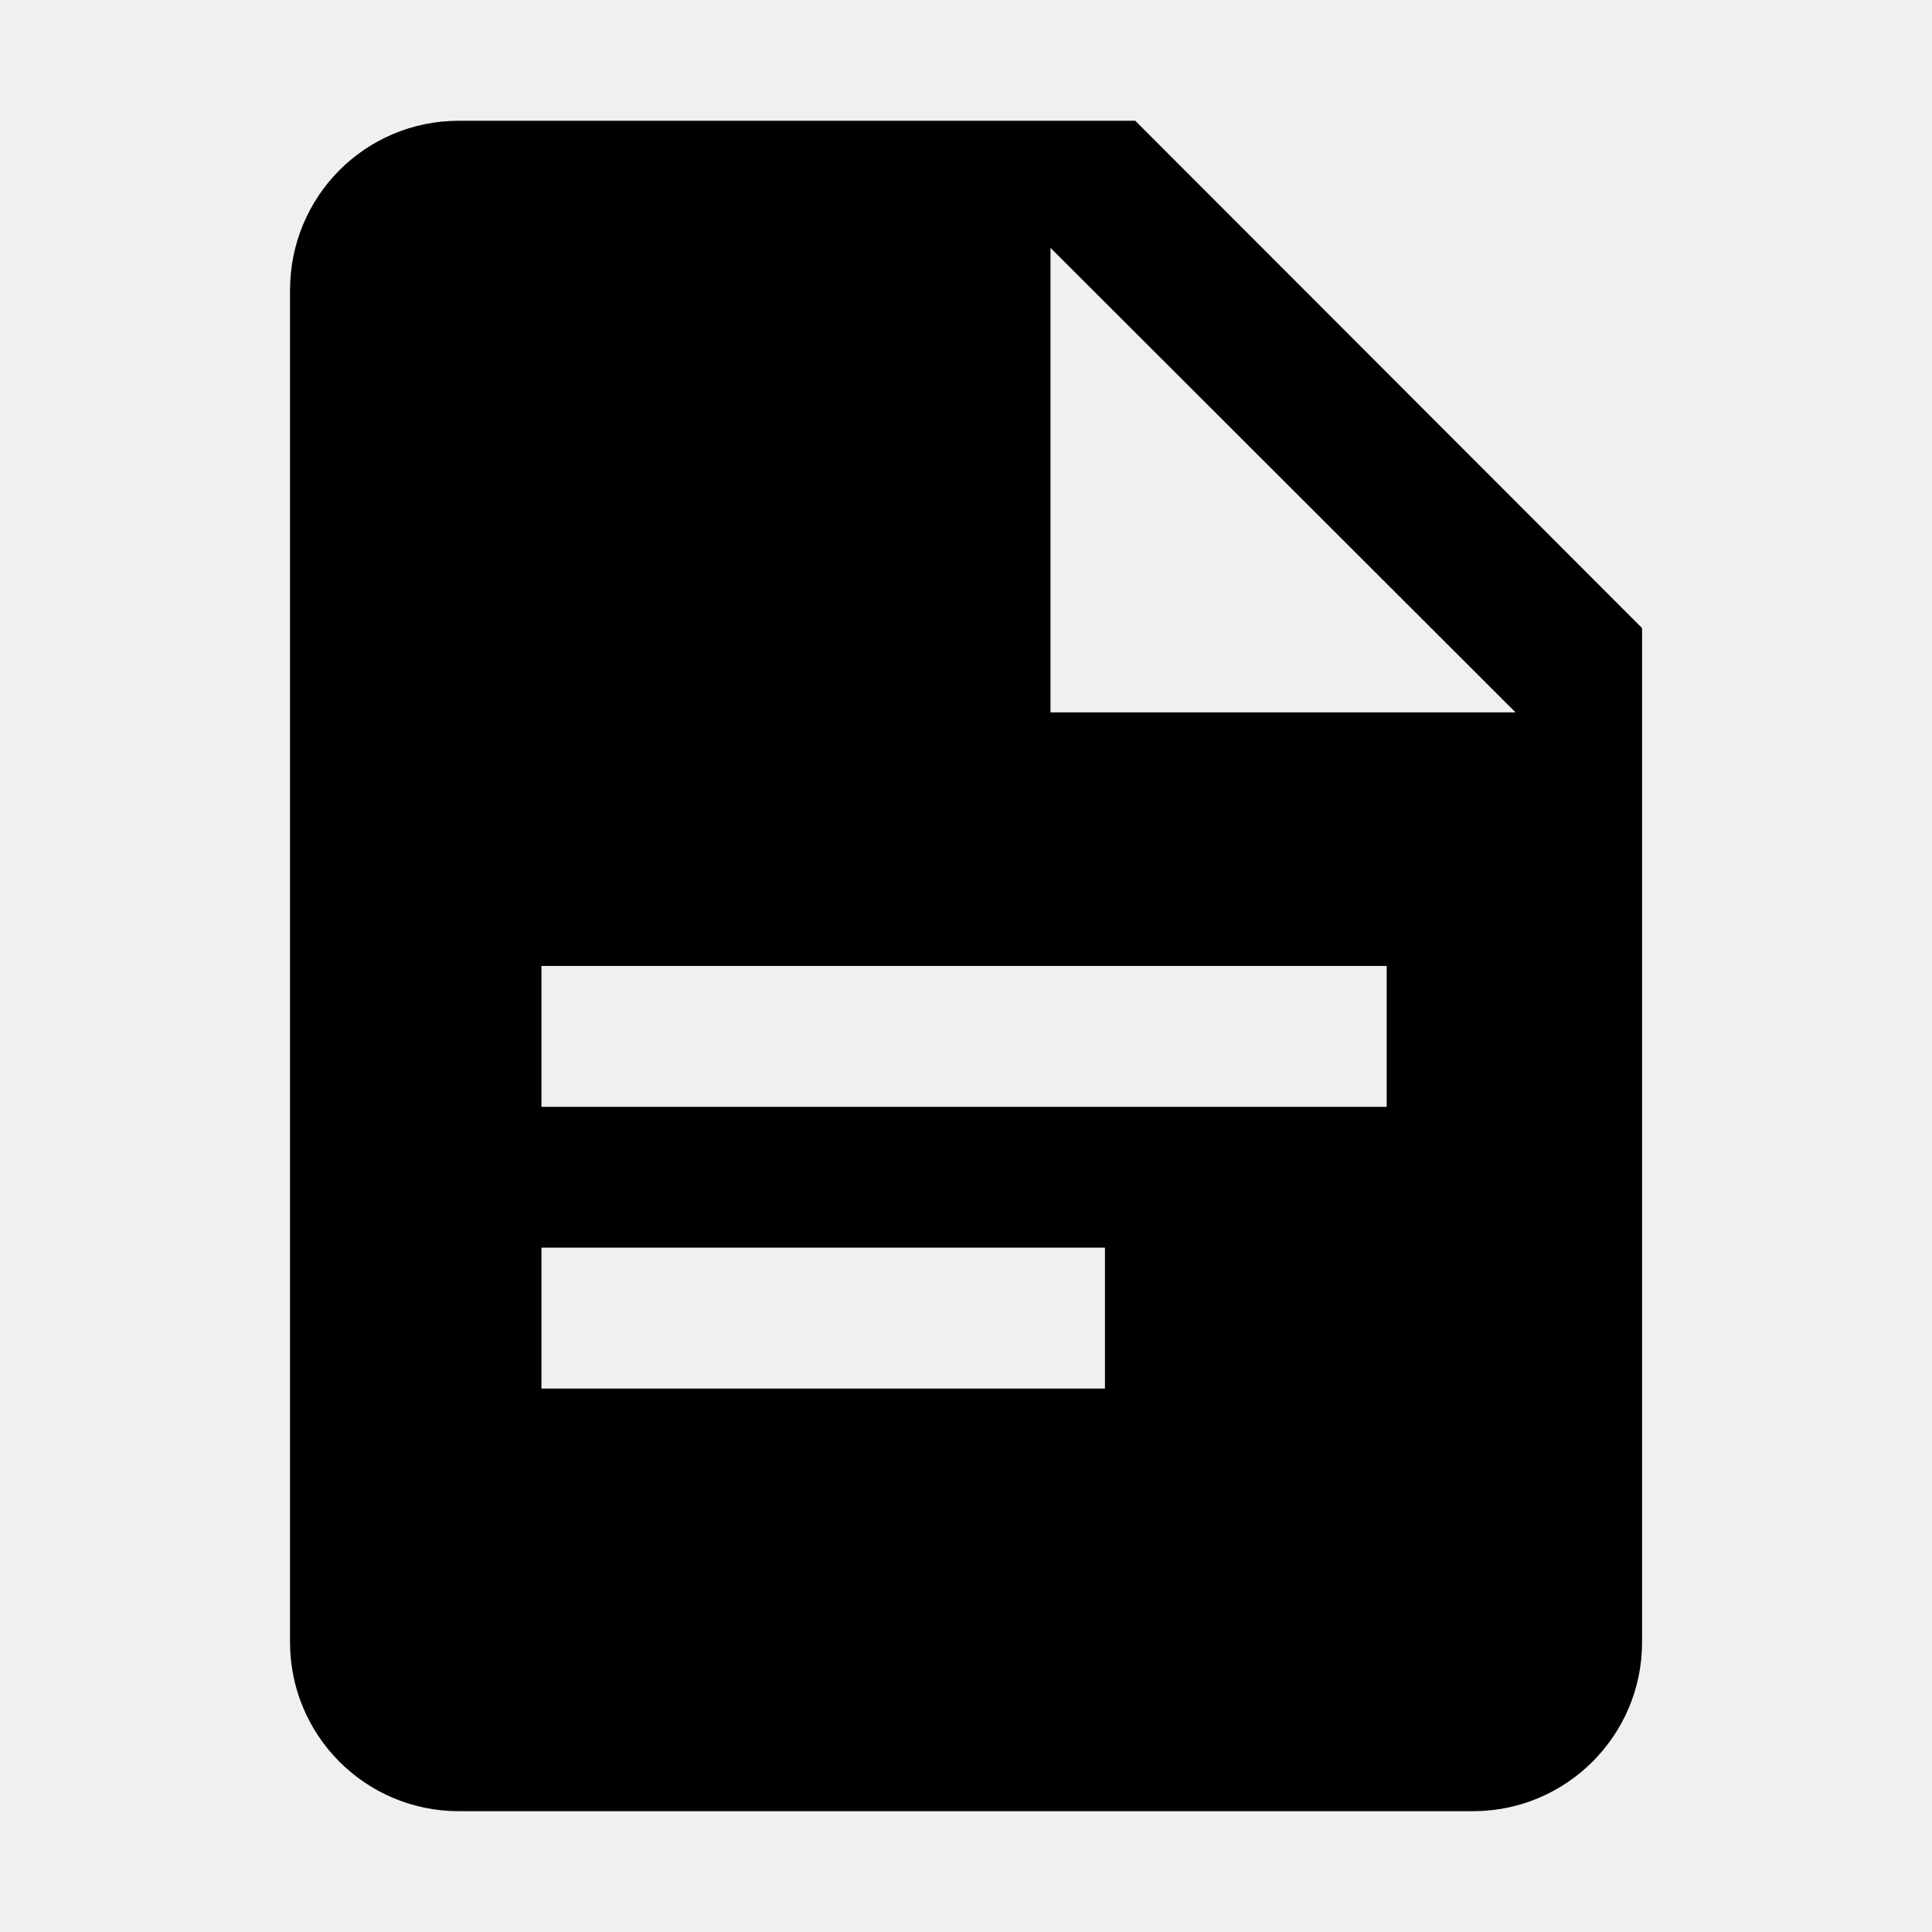
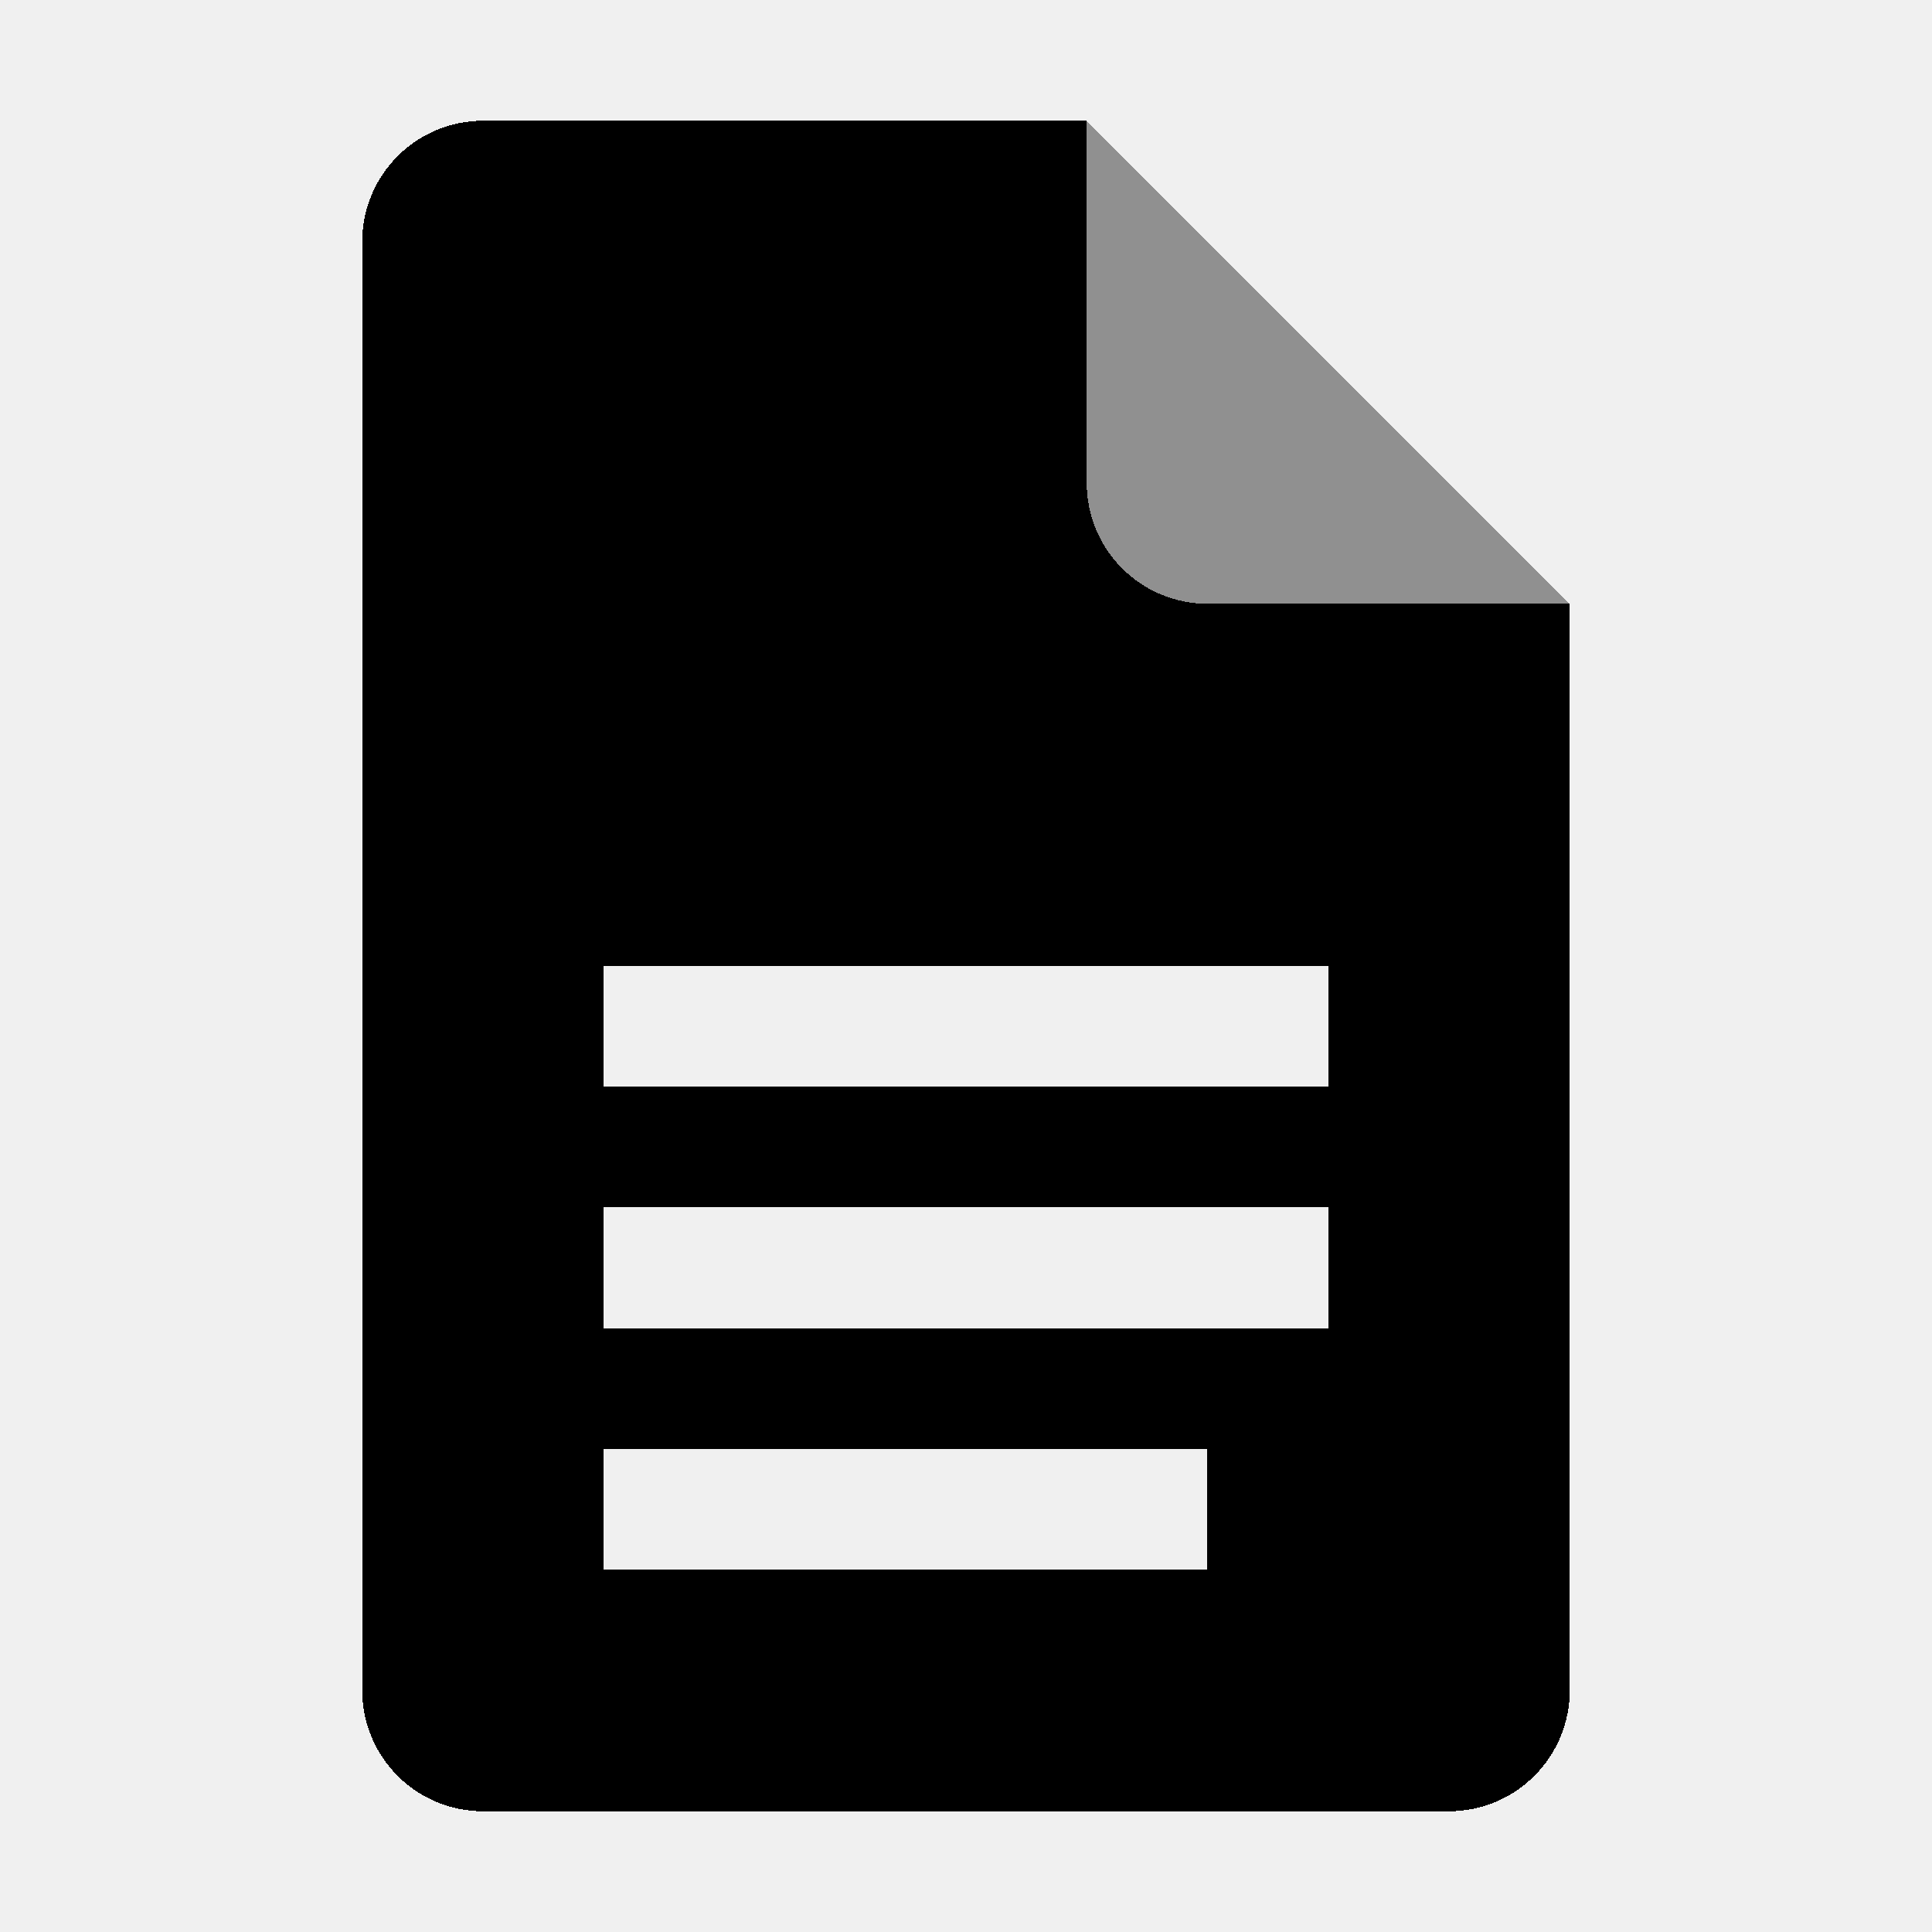
- <svg xmlns="http://www.w3.org/2000/svg" xmlns:xlink="http://www.w3.org/1999/xlink" width="16" height="16" id="svg2" version="1.1">
+ <svg xmlns="http://www.w3.org/2000/svg" xmlns:xlink="http://www.w3.org/1999/xlink" width="16" height="16" id="svg2" version="1.1" shape-rendering="crispEdges">
  <defs id="defs4">
    <linearGradient id="linearGradient5306">
      <stop style="stop-color:#ffffff;stop-opacity:0.099;" offset="0" id="stop5308" />
      <stop style="stop-color:#ffffff;stop-opacity:0;" offset="1" id="stop5310" />
    </linearGradient>
    <linearGradient id="linearGradient5290">
      <stop style="stop-color:#00ffff;stop-opacity:0.098;" offset="0" id="stop5292" />
      <stop id="stop6740" offset="0.5" style="stop-color:#00ff7f;stop-opacity:0.047;" />
      <stop style="stop-color:#00ff00;stop-opacity:0;" offset="1" id="stop5294" />
    </linearGradient>
    <linearGradient id="linearGradient5188">
      <stop style="stop-color:#64b5f6;stop-opacity:0.247;" offset="0" id="stop5198" />
      <stop style="stop-color:#64b5f6;stop-opacity:0;" offset="1" id="stop5192" />
    </linearGradient>
    <linearGradient id="linearGradient3975">
      <stop style="stop-color:#ff5555;stop-opacity:1;" offset="0" id="stop3977" />
    </linearGradient>
    <linearGradient id="linearGradient3969">
      <stop style="stop-color:#87cdde;stop-opacity:1;" offset="0" id="stop3971" />
    </linearGradient>
    <filter id="filter3945" x="0" y="6" width="1.2" style="color-interpolation-filters:sRGB">
      <feDiffuseLighting id="feDiffuseLighting3947" lighting-color="#fdfdfd" surfaceScale="121.495" diffuseConstant="28.448" />
    </filter>
    <filter id="filter3979" style="color-interpolation-filters:sRGB">
      <feFlood flood-opacity="0.2" flood-color="rgb(0,0,0)" result="flood" id="feFlood3981" />
      <feComposite in="flood" in2="SourceGraphic" operator="in" result="composite1" id="feComposite3983" />
      <feGaussianBlur stdDeviation="6" result="blur" id="feGaussianBlur3985" />
      <feOffset dx="0" dy="6" result="offset" id="feOffset3987" />
      <feComposite in="SourceGraphic" in2="offset" operator="over" result="fbSourceGraphic" id="feComposite3989" />
      <feColorMatrix result="fbSourceGraphicAlpha" in="fbSourceGraphic" values="0 0 0 -1 0 0 0 0 -1 0 0 0 0 -1 0 0 0 0 1 0" id="feColorMatrix3991" />
      <feFlood id="feFlood3993" flood-opacity="0.2" flood-color="rgb(0,0,0)" result="flood" in="fbSourceGraphic" />
      <feComposite id="feComposite3995" in2="fbSourceGraphic" in="flood" operator="in" result="composite1" />
      <feGaussianBlur id="feGaussianBlur3997" stdDeviation="6" result="blur" />
      <feOffset id="feOffset3999" dx="0" dy="6" result="offset" />
      <feComposite id="feComposite4001" in2="offset" in="fbSourceGraphic" operator="over" result="composite2" />
    </filter>
    <filter style="color-interpolation-filters:sRGB" id="filter3876">
      <feFlood flood-opacity="0.2" flood-color="rgb(0,0,0)" result="flood" id="feFlood3878" />
      <feComposite in="flood" in2="SourceGraphic" operator="in" result="composite1" id="feComposite3880" />
      <feGaussianBlur stdDeviation="6" result="blur" id="feGaussianBlur3882" />
      <feOffset dx="0" dy="6" result="offset" id="feOffset3884" />
      <feComposite in="SourceGraphic" in2="offset" operator="over" result="fbSourceGraphic" id="feComposite3886" />
      <feColorMatrix result="fbSourceGraphicAlpha" in="fbSourceGraphic" values="0 0 0 -1 0 0 0 0 -1 0 0 0 0 -1 0 0 0 0 1 0" id="feColorMatrix3888" />
      <feFlood id="feFlood3890" flood-opacity="0.397" flood-color="rgb(0,0,0)" result="flood" in="fbSourceGraphic" />
      <feComposite id="feComposite3892" in2="fbSourceGraphic" in="flood" operator="in" result="composite1" />
      <feGaussianBlur id="feGaussianBlur3894" stdDeviation="19.2" result="blur" />
      <feOffset id="feOffset3896" dx="0" dy="6" result="offset" />
      <feComposite id="feComposite3898" in2="offset" in="fbSourceGraphic" operator="over" result="fbSourceGraphic" />
      <feColorMatrix result="fbSourceGraphicAlpha" in="fbSourceGraphic" values="0 0 0 -1 0 0 0 0 -1 0 0 0 0 -1 0 0 0 0 1 0" id="feColorMatrix3900" />
      <feFlood id="feFlood3902" flood-opacity="0.8" flood-color="rgb(0,0,0)" result="flood" in="fbSourceGraphic" />
      <feComposite id="feComposite3904" in2="fbSourceGraphic" in="flood" operator="in" result="composite1" />
      <feGaussianBlur id="feGaussianBlur3906" stdDeviation="19.2" result="blur" />
      <feOffset id="feOffset3908" dx="0" dy="6" result="offset" />
      <feComposite id="feComposite3910" in2="offset" in="fbSourceGraphic" operator="over" result="fbSourceGraphic" />
      <feColorMatrix result="fbSourceGraphicAlpha" in="fbSourceGraphic" values="0 0 0 -1 0 0 0 0 -1 0 0 0 0 -1 0 0 0 0 1 0" id="feColorMatrix3912" />
      <feFlood id="feFlood3914" flood-opacity="0.8" flood-color="rgb(0,0,0)" result="flood" in="fbSourceGraphic" />
      <feComposite id="feComposite3916" in2="fbSourceGraphic" in="flood" operator="in" result="composite1" />
      <feGaussianBlur id="feGaussianBlur3918" stdDeviation="26.1" result="blur" />
      <feOffset id="feOffset3920" dx="0" dy="6" result="offset" />
      <feComposite id="feComposite3922" in2="offset" in="fbSourceGraphic" operator="over" result="fbSourceGraphic" />
      <feColorMatrix result="fbSourceGraphicAlpha" in="fbSourceGraphic" values="0 0 0 -1 0 0 0 0 -1 0 0 0 0 -1 0 0 0 0 1 0" id="feColorMatrix3924" />
      <feFlood id="feFlood3926" flood-opacity="0.8" flood-color="rgb(0,0,0)" result="flood" in="fbSourceGraphic" />
      <feComposite id="feComposite3928" in2="fbSourceGraphic" in="flood" operator="in" result="composite1" />
      <feGaussianBlur id="feGaussianBlur3930" stdDeviation="35.7" result="blur" />
      <feOffset id="feOffset3932" dx="0" dy="6" result="offset" />
      <feComposite id="feComposite3934" in2="offset" in="fbSourceGraphic" operator="over" result="fbSourceGraphic" />
      <feColorMatrix result="fbSourceGraphicAlpha" in="fbSourceGraphic" values="0 0 0 -1 0 0 0 0 -1 0 0 0 0 -1 0 0 0 0 1 0" id="feColorMatrix3936" />
      <feFlood id="feFlood3938" flood-opacity="0.8" flood-color="rgb(0,0,0)" result="flood" in="fbSourceGraphic" />
      <feComposite id="feComposite3940" in2="fbSourceGraphic" in="flood" operator="in" result="composite1" />
      <feGaussianBlur id="feGaussianBlur3942" stdDeviation="6" result="blur" />
      <feOffset id="feOffset3944" dx="0" dy="6" result="offset" />
      <feComposite id="feComposite3946" in2="offset" in="fbSourceGraphic" operator="over" result="fbSourceGraphic" />
      <feColorMatrix result="fbSourceGraphicAlpha" in="fbSourceGraphic" values="0 0 0 -1 0 0 0 0 -1 0 0 0 0 -1 0 0 0 0 1 0" id="feColorMatrix3948" />
      <feFlood id="feFlood3950" flood-opacity="0.8" flood-color="rgb(0,0,0)" result="flood" in="fbSourceGraphic" />
      <feComposite id="feComposite3952" in2="fbSourceGraphic" in="flood" operator="in" result="composite1" />
      <feGaussianBlur id="feGaussianBlur3954" stdDeviation="21.7" result="blur" />
      <feOffset id="feOffset3956" dx="0" dy="6" result="offset" />
      <feComposite id="feComposite3958" in2="offset" in="fbSourceGraphic" operator="over" result="fbSourceGraphic" />
      <feColorMatrix result="fbSourceGraphicAlpha" in="fbSourceGraphic" values="0 0 0 -1 0 0 0 0 -1 0 0 0 0 -1 0 0 0 0 1 0" id="feColorMatrix3960" />
      <feFlood id="feFlood3962" flood-opacity="0.8" flood-color="rgb(0,0,0)" result="flood" in="fbSourceGraphic" />
      <feComposite id="feComposite3964" in2="fbSourceGraphic" in="flood" operator="in" result="composite1" />
      <feGaussianBlur id="feGaussianBlur3966" stdDeviation="21.7" result="blur" />
      <feOffset id="feOffset3968" dx="0" dy="1.9" result="offset" />
      <feComposite id="feComposite3970" in2="offset" in="fbSourceGraphic" operator="over" result="fbSourceGraphic" />
      <feColorMatrix result="fbSourceGraphicAlpha" in="fbSourceGraphic" values="0 0 0 -1 0 0 0 0 -1 0 0 0 0 -1 0 0 0 0 1 0" id="feColorMatrix3972" />
      <feFlood id="feFlood3974" flood-opacity="0.8" flood-color="rgb(0,0,0)" result="flood" in="fbSourceGraphic" />
      <feComposite id="feComposite3976" in2="fbSourceGraphic" in="flood" operator="in" result="composite1" />
      <feGaussianBlur id="feGaussianBlur3978" stdDeviation="21.7" result="blur" />
      <feOffset id="feOffset3980" dx="3.6" dy="1.9" result="offset" />
      <feComposite id="feComposite3982" in2="offset" in="fbSourceGraphic" operator="over" result="fbSourceGraphic" />
      <feColorMatrix result="fbSourceGraphicAlpha" in="fbSourceGraphic" values="0 0 0 -1 0 0 0 0 -1 0 0 0 0 -1 0 0 0 0 1 0" id="feColorMatrix3984" />
      <feFlood id="feFlood3986" flood-opacity="0.8" flood-color="rgb(0,0,0)" result="flood" in="fbSourceGraphic" />
      <feComposite id="feComposite3988" in2="fbSourceGraphic" in="flood" operator="in" result="composite1" />
      <feGaussianBlur id="feGaussianBlur3990" stdDeviation="21.7" result="blur" />
      <feOffset id="feOffset3992" dx="9.6" dy="1.9" result="offset" />
      <feComposite id="feComposite3994" in2="offset" in="fbSourceGraphic" operator="over" result="fbSourceGraphic" />
      <feColorMatrix result="fbSourceGraphicAlpha" in="fbSourceGraphic" values="0 0 0 -1 0 0 0 0 -1 0 0 0 0 -1 0 0 0 0 1 0" id="feColorMatrix3996" />
      <feFlood id="feFlood3998" flood-opacity="0.8" flood-color="rgb(0,0,0)" result="flood" in="fbSourceGraphic" />
      <feComposite id="feComposite4000" in2="fbSourceGraphic" in="flood" operator="in" result="composite1" />
      <feGaussianBlur id="feGaussianBlur4002" stdDeviation="21.7" result="blur" />
      <feOffset id="feOffset4004" dx="1.2" dy="1.9" result="offset" />
      <feComposite id="feComposite4006" in2="offset" in="fbSourceGraphic" operator="over" result="fbSourceGraphic" />
      <feColorMatrix result="fbSourceGraphicAlpha" in="fbSourceGraphic" values="0 0 0 -1 0 0 0 0 -1 0 0 0 0 -1 0 0 0 0 1 0" id="feColorMatrix4008" />
      <feFlood id="feFlood4010" flood-opacity="0.8" flood-color="rgb(0,0,0)" result="flood" in="fbSourceGraphic" />
      <feComposite id="feComposite4012" in2="fbSourceGraphic" in="flood" operator="in" result="composite1" />
      <feGaussianBlur id="feGaussianBlur4014" stdDeviation="21.7" result="blur" />
      <feOffset id="feOffset4016" dx="-1.4" dy="1.9" result="offset" />
      <feComposite id="feComposite4018" in2="offset" in="fbSourceGraphic" operator="over" result="fbSourceGraphic" />
      <feColorMatrix result="fbSourceGraphicAlpha" in="fbSourceGraphic" values="0 0 0 -1 0 0 0 0 -1 0 0 0 0 -1 0 0 0 0 1 0" id="feColorMatrix4020" />
      <feFlood id="feFlood4022" flood-opacity="0.8" flood-color="rgb(0,0,0)" result="flood" in="fbSourceGraphic" />
      <feComposite id="feComposite4024" in2="fbSourceGraphic" in="flood" operator="in" result="composite1" />
      <feGaussianBlur id="feGaussianBlur4026" stdDeviation="21.7" result="blur" />
      <feOffset id="feOffset4028" dx="0.3" dy="1.9" result="offset" />
      <feComposite id="feComposite4030" in2="offset" in="fbSourceGraphic" operator="over" result="fbSourceGraphic" />
      <feColorMatrix result="fbSourceGraphicAlpha" in="fbSourceGraphic" values="0 0 0 -1 0 0 0 0 -1 0 0 0 0 -1 0 0 0 0 1 0" id="feColorMatrix4032" />
      <feFlood id="feFlood4034" flood-opacity="0.8" flood-color="rgb(0,0,0)" result="flood" in="fbSourceGraphic" />
      <feComposite id="feComposite4036" in2="fbSourceGraphic" in="flood" operator="in" result="composite1" />
      <feGaussianBlur id="feGaussianBlur4038" stdDeviation="21.7" result="blur" />
      <feOffset id="feOffset4040" dx="-8.04912e-16" dy="1.9" result="offset" />
      <feComposite id="feComposite4042" in2="offset" in="fbSourceGraphic" operator="over" result="fbSourceGraphic" />
      <feColorMatrix result="fbSourceGraphicAlpha" in="fbSourceGraphic" values="0 0 0 -1 0 0 0 0 -1 0 0 0 0 -1 0 0 0 0 1 0" id="feColorMatrix4044" />
      <feFlood id="feFlood4046" flood-opacity="0.8" flood-color="rgb(0,0,0)" result="flood" in="fbSourceGraphic" />
      <feComposite id="feComposite4048" in2="fbSourceGraphic" in="flood" operator="in" result="composite1" />
      <feGaussianBlur id="feGaussianBlur4050" stdDeviation="21.7" result="blur" />
      <feOffset id="feOffset4052" dx="-8.04912e-16" dy="3.6" result="offset" />
      <feComposite id="feComposite4054" in2="offset" in="fbSourceGraphic" operator="over" result="fbSourceGraphic" />
      <feColorMatrix result="fbSourceGraphicAlpha" in="fbSourceGraphic" values="0 0 0 -1 0 0 0 0 -1 0 0 0 0 -1 0 0 0 0 1 0" id="feColorMatrix4056" />
      <feFlood id="feFlood4058" flood-opacity="0.8" flood-color="rgb(0,0,0)" result="flood" in="fbSourceGraphic" />
      <feComposite id="feComposite4060" in2="fbSourceGraphic" in="flood" operator="in" result="composite1" />
      <feGaussianBlur id="feGaussianBlur4062" stdDeviation="6" result="blur" />
      <feOffset id="feOffset4064" dx="-8.04912e-16" dy="3.6" result="offset" />
      <feComposite id="feComposite4066" in2="offset" in="fbSourceGraphic" operator="over" result="fbSourceGraphic" />
      <feColorMatrix result="fbSourceGraphicAlpha" in="fbSourceGraphic" values="0 0 0 -1 0 0 0 0 -1 0 0 0 0 -1 0 0 0 0 1 0" id="feColorMatrix4080" />
      <feFlood id="feFlood4082" flood-opacity="0.8" flood-color="rgb(0,0,0)" result="flood" in="fbSourceGraphic" />
      <feComposite id="feComposite4084" in2="fbSourceGraphic" in="flood" operator="in" result="composite1" />
      <feGaussianBlur id="feGaussianBlur4086" stdDeviation="6" result="blur" />
      <feOffset id="feOffset4088" dx="-8.04912e-16" dy="3.6" result="offset" />
      <feComposite id="feComposite4090" in2="offset" in="fbSourceGraphic" operator="over" result="fbSourceGraphic" />
      <feColorMatrix result="fbSourceGraphicAlpha" in="fbSourceGraphic" values="0 0 0 -1 0 0 0 0 -1 0 0 0 0 -1 0 0 0 0 1 0" id="feColorMatrix4092" />
      <feFlood id="feFlood4094" flood-opacity="0.8" flood-color="rgb(0,0,0)" result="flood" in="fbSourceGraphic" />
      <feComposite id="feComposite4096" in2="fbSourceGraphic" in="flood" operator="in" result="composite1" />
      <feGaussianBlur id="feGaussianBlur4098" stdDeviation="6" result="blur" />
      <feOffset id="feOffset4100" dx="-8.04912e-16" dy="7.7" result="offset" />
      <feComposite id="feComposite4102" in2="offset" in="fbSourceGraphic" operator="over" result="fbSourceGraphic" />
      <feColorMatrix result="fbSourceGraphicAlpha" in="fbSourceGraphic" values="0 0 0 -1 0 0 0 0 -1 0 0 0 0 -1 0 0 0 0 1 0" id="feColorMatrix4104" />
      <feFlood id="feFlood4106" flood-opacity="0.8" flood-color="rgb(0,0,0)" result="flood" in="fbSourceGraphic" />
      <feComposite id="feComposite4108" in2="fbSourceGraphic" in="flood" operator="in" result="composite1" />
      <feGaussianBlur id="feGaussianBlur4110" stdDeviation="6" result="blur" />
      <feOffset id="feOffset4112" dx="-8.04912e-16" dy="11.6" result="offset" />
      <feComposite id="feComposite4114" in2="offset" in="fbSourceGraphic" operator="over" result="fbSourceGraphic" />
      <feColorMatrix result="fbSourceGraphicAlpha" in="fbSourceGraphic" values="0 0 0 -1 0 0 0 0 -1 0 0 0 0 -1 0 0 0 0 1 0" id="feColorMatrix4116" />
      <feFlood id="feFlood4118" flood-opacity="0.5" flood-color="rgb(0,0,0)" result="flood" in="fbSourceGraphic" />
      <feComposite id="feComposite4120" in2="fbSourceGraphic" in="flood" operator="in" result="composite1" />
      <feGaussianBlur id="feGaussianBlur4122" stdDeviation="6" result="blur" />
      <feOffset id="feOffset4124" dx="-8.04912e-16" dy="11.6" result="offset" />
      <feComposite id="feComposite4126" in2="offset" in="fbSourceGraphic" operator="over" result="fbSourceGraphic" />
      <feColorMatrix result="fbSourceGraphicAlpha" in="fbSourceGraphic" values="0 0 0 -1 0 0 0 0 -1 0 0 0 0 -1 0 0 0 0 1 0" id="feColorMatrix4128" />
      <feFlood id="feFlood4130" flood-opacity="0.3" flood-color="rgb(0,0,0)" result="flood" in="fbSourceGraphic" />
      <feComposite id="feComposite4132" in2="fbSourceGraphic" in="flood" operator="in" result="composite1" />
      <feGaussianBlur id="feGaussianBlur4134" stdDeviation="6" result="blur" />
      <feOffset id="feOffset4136" dx="-8.04912e-16" dy="11.6" result="offset" />
      <feComposite id="feComposite4138" in2="offset" in="fbSourceGraphic" operator="over" result="fbSourceGraphic" />
      <feColorMatrix result="fbSourceGraphicAlpha" in="fbSourceGraphic" values="0 0 0 -1 0 0 0 0 -1 0 0 0 0 -1 0 0 0 0 1 0" id="feColorMatrix4140" />
      <feFlood id="feFlood4142" flood-opacity="0.2" flood-color="rgb(0,0,0)" result="flood" in="fbSourceGraphic" />
      <feComposite id="feComposite4144" in2="fbSourceGraphic" in="flood" operator="in" result="composite1" />
      <feGaussianBlur id="feGaussianBlur4146" stdDeviation="6" result="blur" />
      <feOffset id="feOffset4148" dx="-8.04912e-16" dy="11.6" result="offset" />
      <feComposite id="feComposite4150" in2="offset" in="fbSourceGraphic" operator="over" result="fbSourceGraphic" />
      <feColorMatrix result="fbSourceGraphicAlpha" in="fbSourceGraphic" values="0 0 0 -1 0 0 0 0 -1 0 0 0 0 -1 0 0 0 0 1 0" id="feColorMatrix4152" />
      <feFlood id="feFlood4154" flood-opacity="0.2" flood-color="rgb(0,0,0)" result="flood" in="fbSourceGraphic" />
      <feComposite id="feComposite4156" in2="fbSourceGraphic" in="flood" operator="in" result="composite1" />
      <feGaussianBlur id="feGaussianBlur4158" stdDeviation="6" result="blur" />
      <feOffset id="feOffset4160" dx="-8.04912e-16" dy="11.6" result="offset" />
      <feComposite id="feComposite4162" in2="offset" in="fbSourceGraphic" operator="over" result="fbSourceGraphic" />
      <feColorMatrix result="fbSourceGraphicAlpha" in="fbSourceGraphic" values="0 0 0 -1 0 0 0 0 -1 0 0 0 0 -1 0 0 0 0 1 0" id="feColorMatrix4164" />
      <feFlood id="feFlood4166" flood-opacity="0.2" flood-color="rgb(0,0,0)" result="flood" in="fbSourceGraphic" />
      <feComposite id="feComposite4168" in2="fbSourceGraphic" in="flood" operator="in" result="composite1" />
      <feGaussianBlur id="feGaussianBlur4170" stdDeviation="6" result="blur" />
      <feOffset id="feOffset4172" dx="-8.04912e-16" dy="6" result="offset" />
      <feComposite id="feComposite4174" in2="offset" in="fbSourceGraphic" operator="over" result="composite2" />
    </filter>
    <filter id="filter4522" style="color-interpolation-filters:sRGB">
      <feGaussianBlur stdDeviation="3" id="feGaussianBlur4524" />
      <feColorMatrix result="fbSourceGraphic" values="1 0 0 0 0 0 1 0 0 0 0 0 1 0 0 0 0 0 6 -2.5 " id="feColorMatrix4526" />
    </filter>
    <filter id="filter4576" style="color-interpolation-filters:sRGB">
      <feGaussianBlur stdDeviation="3" id="feGaussianBlur4578" />
      <feColorMatrix result="fbSourceGraphic" values="1 0 0 0 0 0 1 0 0 0 0 0 1 0 0 0 0 0 6 -2.5 " id="feColorMatrix4580" />
    </filter>
    <filter id="filter4576-0" style="color-interpolation-filters:sRGB">
      <feGaussianBlur stdDeviation="3" id="feGaussianBlur4578-8" />
      <feColorMatrix result="fbSourceGraphic" values="1 0 0 0 0 0 1 0 0 0 0 0 1 0 0 0 0 0 6 -2.5 " id="feColorMatrix4580-0" />
    </filter>
    <filter id="filter4576-0-0" style="color-interpolation-filters:sRGB">
      <feGaussianBlur stdDeviation="3" id="feGaussianBlur4578-8-5" />
      <feColorMatrix result="fbSourceGraphic" values="1 0 0 0 0 0 1 0 0 0 0 0 1 0 0 0 0 0 6 -2.5 " id="feColorMatrix4580-0-2" />
    </filter>
    <filter id="filter4576-0-0-4" style="color-interpolation-filters:sRGB">
      <feGaussianBlur stdDeviation="3" id="feGaussianBlur4578-8-5-2" />
      <feColorMatrix result="fbSourceGraphic" values="1 0 0 0 0 0 1 0 0 0 0 0 1 0 0 0 0 0 6 -2.5 " id="feColorMatrix4580-0-2-7" />
    </filter>
    <radialGradient xlink:href="#linearGradient5306" id="radialGradient5296" cx="9" cy="1032.112" fx="9" fy="1032.112" r="10.125" gradientUnits="userSpaceOnUse" gradientTransform="matrix(1.944444,0,0,1.944447,-13.5625,-977.5881)" />
    <linearGradient xlink:href="#linearGradient5306" id="linearGradient5312" x1="-15.75" y1="1029.3" x2="23.625" y2="1029.3" gradientUnits="userSpaceOnUse" />
    <linearGradient id="linearGradient3783-1">
      <stop id="stop3785-2" offset="0" style="stop-color:#1e94d3;stop-opacity:1;" />
      <stop style="stop-color:#1e94d3;stop-opacity:1;" offset="1" id="stop3803-6" />
    </linearGradient>
    <linearGradient gradientUnits="userSpaceOnUse" y2="50" x2="30" y1="90" x1="-10" id="linearGradient3827-7" xlink:href="#linearGradient3783-1" />
    <linearGradient gradientUnits="userSpaceOnUse" y2="50" x2="30" y1="90" x1="-10" id="linearGradient3827" xlink:href="#linearGradient3783" />
    <linearGradient id="linearGradient3783">
      <stop id="stop3785" offset="0" style="stop-color:#1e94d3;stop-opacity:1;" />
      <stop style="stop-color:#1e94d3;stop-opacity:1;" offset="1" id="stop3803" />
    </linearGradient>
    <linearGradient id="linearGradient3821">
      <stop id="stop3823" offset="0" style="stop-color:#37aee2;stop-opacity:1;" />
      <stop id="stop3825" offset="1" style="stop-color:#1e96c8;stop-opacity:1;" />
    </linearGradient>
    <linearGradient id="linearGradient3829">
      <stop style="stop-color:#1f96d4;stop-opacity:1;" offset="0" id="stop3831" />
      <stop style="stop-color:#37aee2;stop-opacity:1;" offset="1" id="stop3833" />
    </linearGradient>
    <linearGradient id="linearGradient3877">
      <stop id="stop3879" offset="0" style="stop-color:#eff7fc;stop-opacity:1;" />
      <stop id="stop3881" offset="1" style="stop-color:#ffffff;stop-opacity:1;" />
    </linearGradient>
    <linearGradient id="linearGradient3689">
      <stop id="stop3691" offset="0" style="stop-color:#f68000;stop-opacity:1;" />
      <stop id="stop3693" offset="1" style="stop-color:#fd9800;stop-opacity:1;" />
    </linearGradient>
    <linearGradient id="linearGradient3675">
      <stop id="stop3677" offset="0" style="stop-color:#ffb900;stop-opacity:1;" />
      <stop id="stop3679" offset="1" style="stop-color:#ffd76b;stop-opacity:1;" />
    </linearGradient>
    <linearGradient y2="463.262" x2="412.23" y1="461.921" x1="-113.893" gradientUnits="userSpaceOnUse" id="linearGradient3840" xlink:href="#linearGradient3675" />
    <linearGradient id="linearGradient3634">
      <stop style="stop-color:#7a8288;stop-opacity:1;" offset="0" id="stop3636" />
      <stop id="stop3638" offset="0.076" style="stop-color:#9fa3a7;stop-opacity:1;" />
      <stop style="stop-color:#7d858b;stop-opacity:1;" offset="1" id="stop3640" />
    </linearGradient>
    <linearGradient y2="12.703" x2="151.346" y1="-0.642" x1="107.209" gradientTransform="matrix(0.2822222,0,0,0.2822222,-0.1398399,-0.01181449)" gradientUnits="userSpaceOnUse" id="linearGradient3838" xlink:href="#linearGradient3634" />
    <linearGradient id="linearGradient3712">
      <stop id="stop3714" offset="0" style="stop-color:#a1abb2;stop-opacity:1;" />
      <stop style="stop-color:#eaeced;stop-opacity:1;" offset="0.148" id="stop3720" />
      <stop id="stop3716" offset="1" style="stop-color:#c6ccd0;stop-opacity:1;" />
    </linearGradient>
    <linearGradient y2="27.389" x2="164.759" y1="12.641" x1="104.886" gradientUnits="userSpaceOnUse" id="linearGradient3836" xlink:href="#linearGradient3712" />
    <linearGradient id="linearGradient3702">
      <stop id="stop3704" offset="0" style="stop-color:#7a8288;stop-opacity:1;" />
      <stop style="stop-color:#9fa3a7;stop-opacity:1;" offset="0.529" id="stop3710" />
      <stop id="stop3706" offset="1" style="stop-color:#7d858b;stop-opacity:1;" />
    </linearGradient>
    <linearGradient y2="268.415" x2="334.031" y1="252.484" x1="18.875" gradientUnits="userSpaceOnUse" id="linearGradient3834" xlink:href="#linearGradient3702" />
    <linearGradient id="linearGradient3626">
      <stop style="stop-color:#a1abb2;stop-opacity:1;" offset="0" id="stop3628" />
      <stop id="stop3630" offset="0.083" style="stop-color:#eaeced;stop-opacity:1;" />
      <stop style="stop-color:#c6ccd0;stop-opacity:1;" offset="1" id="stop3632" />
    </linearGradient>
    <linearGradient y2="290.7" x2="278.432" y1="228.6" x1="44.104" gradientUnits="userSpaceOnUse" id="linearGradient3832" xlink:href="#linearGradient3626" />
    <linearGradient id="linearGradient3646">
      <stop id="stop3648" offset="0" style="stop-color:#f48200;stop-opacity:0;" />
      <stop style="stop-color:#f48200;stop-opacity:0.728;" offset="0.589" id="stop3654" />
      <stop id="stop3658" offset="0.816" style="stop-color:#cc5f00;stop-opacity:1;" />
      <stop id="stop3650" offset="1" style="stop-color:#a43d00;stop-opacity:1;" />
    </linearGradient>
    <linearGradient y2="55.356" x2="261.622" y1="70.105" x1="115.202" gradientUnits="userSpaceOnUse" id="linearGradient3830" xlink:href="#linearGradient3646" />
    <linearGradient id="linearGradient3668">
      <stop style="stop-color:#9b4400;stop-opacity:1;" offset="0" id="stop3670" />
      <stop style="stop-color:#e56300;stop-opacity:1;" offset="1" id="stop3672" />
    </linearGradient>
    <linearGradient y2="108.988" x2="93.522" y1="102.284" x1="64.751" gradientUnits="userSpaceOnUse" id="linearGradient3828" xlink:href="#linearGradient3668" />
    <linearGradient id="linearGradient3649">
      <stop id="stop3651" offset="0" style="stop-color:#e26400;stop-opacity:1;" />
      <stop id="stop3653" offset="1" style="stop-color:#ffb900;stop-opacity:1;" />
    </linearGradient>
    <linearGradient y2="125.316" x2="44.376" y1="100.342" x1="40.775" gradientTransform="matrix(1,0,0,1.020233,0,-1.423461)" gradientUnits="userSpaceOnUse" id="linearGradient3826" xlink:href="#linearGradient3649" />
    <linearGradient id="linearGradient3689-2">
      <stop id="stop3691-2" offset="0" style="stop-color:#f68000;stop-opacity:1;" />
      <stop id="stop3693-3" offset="1" style="stop-color:#fd9800;stop-opacity:1;" />
    </linearGradient>
    <linearGradient id="linearGradient3675-8">
      <stop id="stop3677-4" offset="0" style="stop-color:#ffb900;stop-opacity:1;" />
      <stop id="stop3679-7" offset="1" style="stop-color:#ffd76b;stop-opacity:1;" />
    </linearGradient>
    <linearGradient y2="463.262" x2="412.23" y1="461.921" x1="-113.893" gradientUnits="userSpaceOnUse" id="linearGradient3840-4" xlink:href="#linearGradient3675-8" />
    <linearGradient id="linearGradient3634-7">
      <stop style="stop-color:#7a8288;stop-opacity:1;" offset="0" id="stop3636-4" />
      <stop id="stop3638-6" offset="0.076" style="stop-color:#9fa3a7;stop-opacity:1;" />
      <stop style="stop-color:#7d858b;stop-opacity:1;" offset="1" id="stop3640-9" />
    </linearGradient>
    <linearGradient y2="12.703" x2="151.346" y1="-0.642" x1="107.209" gradientTransform="matrix(0.2822222,0,0,0.2822222,-0.1398399,-0.01181449)" gradientUnits="userSpaceOnUse" id="linearGradient3838-1" xlink:href="#linearGradient3634-7" />
    <linearGradient id="linearGradient3712-7">
      <stop id="stop3714-7" offset="0" style="stop-color:#a1abb2;stop-opacity:1;" />
      <stop style="stop-color:#eaeced;stop-opacity:1;" offset="0.148" id="stop3720-2" />
      <stop id="stop3716-3" offset="1" style="stop-color:#c6ccd0;stop-opacity:1;" />
    </linearGradient>
    <linearGradient y2="27.389" x2="164.759" y1="12.641" x1="104.886" gradientUnits="userSpaceOnUse" id="linearGradient3836-7" xlink:href="#linearGradient3712-7" />
    <linearGradient id="linearGradient3702-3">
      <stop id="stop3704-5" offset="0" style="stop-color:#7a8288;stop-opacity:1;" />
      <stop style="stop-color:#9fa3a7;stop-opacity:1;" offset="0.529" id="stop3710-4" />
      <stop id="stop3706-4" offset="1" style="stop-color:#7d858b;stop-opacity:1;" />
    </linearGradient>
    <linearGradient y2="268.415" x2="334.031" y1="252.484" x1="18.875" gradientUnits="userSpaceOnUse" id="linearGradient3834-9" xlink:href="#linearGradient3702-3" />
    <linearGradient id="linearGradient3626-6">
      <stop style="stop-color:#a1abb2;stop-opacity:1;" offset="0" id="stop3628-0" />
      <stop id="stop3630-5" offset="0.083" style="stop-color:#eaeced;stop-opacity:1;" />
      <stop style="stop-color:#c6ccd0;stop-opacity:1;" offset="1" id="stop3632-7" />
    </linearGradient>
    <linearGradient y2="290.7" x2="278.432" y1="228.6" x1="44.104" gradientUnits="userSpaceOnUse" id="linearGradient3832-3" xlink:href="#linearGradient3626-6" />
    <linearGradient id="linearGradient3646-6">
      <stop id="stop3648-6" offset="0" style="stop-color:#f48200;stop-opacity:0;" />
      <stop style="stop-color:#f48200;stop-opacity:0.728;" offset="0.589" id="stop3654-6" />
      <stop id="stop3658-4" offset="0.816" style="stop-color:#cc5f00;stop-opacity:1;" />
      <stop id="stop3650-0" offset="1" style="stop-color:#a43d00;stop-opacity:1;" />
    </linearGradient>
    <linearGradient y2="55.356" x2="261.622" y1="70.105" x1="115.202" gradientUnits="userSpaceOnUse" id="linearGradient3830-6" xlink:href="#linearGradient3646-6" />
    <linearGradient id="linearGradient3668-5">
      <stop style="stop-color:#9b4400;stop-opacity:1;" offset="0" id="stop3670-3" />
      <stop style="stop-color:#e56300;stop-opacity:1;" offset="1" id="stop3672-2" />
    </linearGradient>
    <linearGradient y2="108.988" x2="93.522" y1="102.284" x1="64.751" gradientUnits="userSpaceOnUse" id="linearGradient3828-1" xlink:href="#linearGradient3668-5" />
    <linearGradient id="linearGradient3649-3">
      <stop id="stop3651-9" offset="0" style="stop-color:#e26400;stop-opacity:1;" />
      <stop id="stop3653-7" offset="1" style="stop-color:#ffb900;stop-opacity:1;" />
    </linearGradient>
    <linearGradient y2="125.316" x2="44.376" y1="100.342" x1="40.775" gradientTransform="matrix(1,0,0,1.020233,0,-1.423461)" gradientUnits="userSpaceOnUse" id="linearGradient3826-1" xlink:href="#linearGradient3649-3" />
    <linearGradient id="linearGradient2460" y2="44.984" gradientUnits="userSpaceOnUse" x2="19.36" y1="21.031" x1="19.245">
      <stop id="stop3602" style="stop-color:#fafafa;stop-opacity:1;" offset="0" />
      <stop id="stop3604" style="stop-color:#f0f0f0;stop-opacity:1;" offset="1" />
    </linearGradient>
    <linearGradient xlink:href="#linearGradient2460" id="linearGradient3157" gradientUnits="userSpaceOnUse" gradientTransform="matrix(12.10256,0,0,12.10256,-34.46825,-46.18711)" x1="18.93" y1="6.295" x2="19.36" y2="36.644" />
    <linearGradient id="linearGradient5479-2">
      <stop id="stop5481-7" offset="0" style="stop-color:#be5300;stop-opacity:1;" />
      <stop style="stop-color:#f07300;stop-opacity:1" offset="0.763" id="stop5483-4" />
      <stop id="stop5485-2" offset="1" style="stop-color:#e67700;stop-opacity:1;" />
    </linearGradient>
    <linearGradient y2="134.644" x2="128.507" y1="101.118" x1="4.11" gradientTransform="matrix(1.235159,0,0,1.235159,262.2571,326.9873)" gradientUnits="userSpaceOnUse" id="linearGradient3900" xlink:href="#linearGradient5479-2" />
    <linearGradient id="linearGradient5479-6">
      <stop style="stop-color:#be5300;stop-opacity:1;" offset="0" id="stop5481-6" />
      <stop id="stop5483-0" offset="0.763" style="stop-color:#f07300;stop-opacity:1" />
      <stop style="stop-color:#e67700;stop-opacity:1;" offset="1" id="stop5485-5" />
    </linearGradient>
    <linearGradient xlink:href="#linearGradient5479-6" id="linearGradient5467-1" gradientUnits="userSpaceOnUse" gradientTransform="matrix(1.235159,0,0,1.235159,262.2571,326.9873)" x1="4.11" y1="101.118" x2="128.507" y2="134.644" />
    <linearGradient id="linearGradient5447">
      <stop id="stop5451" offset="0" style="stop-color:#e66e00;stop-opacity:1;" />
      <stop style="stop-color:#e67700;stop-opacity:1;" offset="1" id="stop5453" />
    </linearGradient>
    <linearGradient id="linearGradient5479">
      <stop style="stop-color:#be5300;stop-opacity:1;" offset="0" id="stop5481" />
      <stop id="stop5483" offset="0.763" style="stop-color:#f07300;stop-opacity:1" />
      <stop style="stop-color:#e67700;stop-opacity:1;" offset="1" id="stop5485" />
    </linearGradient>
    <linearGradient xlink:href="#linearGradient5479" id="linearGradient5467" gradientUnits="userSpaceOnUse" gradientTransform="matrix(1.235159,0,0,1.235159,262.2571,326.9873)" x1="4.11" y1="101.118" x2="128.507" y2="134.644" />
    <linearGradient gradientTransform="matrix(1.005865,0,0,0.994169,100,0)" gradientUnits="userSpaceOnUse" id="linearGradient3416" y2="7.017" x2="45.448" y1="92.54" x1="45.448">
      <stop offset="0" style="stop-color:#000000;stop-opacity:1" id="stop3418" />
      <stop offset="1" style="stop-color:#000000;stop-opacity:0.588" id="stop3420" />
    </linearGradient>
    <linearGradient xlink:href="#ButtonShadow-0-1-1-5" id="linearGradient5342" gradientUnits="userSpaceOnUse" gradientTransform="matrix(1.007415,0,0,1.007415,-810.4888,593.1369)" x1="1012.513" y1="484.417" x2="1006.808" y2="20.626" />
    <linearGradient gradientTransform="matrix(1.005865,0,0,0.994169,100,0)" gradientUnits="userSpaceOnUse" id="linearGradient3409" y2="7.017" x2="45.448" y1="92.54" x1="45.448">
      <stop offset="0" style="stop-color:#000000;stop-opacity:1" id="stop3411" />
      <stop offset="1" style="stop-color:#000000;stop-opacity:0.588" id="stop3413" />
    </linearGradient>
    <linearGradient gradientTransform="matrix(1.005865,0,0,0.994169,100,0)" gradientUnits="userSpaceOnUse" id="linearGradient3402" y2="7.017" x2="45.448" y1="92.54" x1="45.448">
      <stop offset="0" style="stop-color:#000000;stop-opacity:1" id="stop3404" />
      <stop offset="1" style="stop-color:#000000;stop-opacity:0.588" id="stop3406" />
    </linearGradient>
    <linearGradient gradientTransform="matrix(1.005865,0,0,0.994169,100,0)" gradientUnits="userSpaceOnUse" id="linearGradient3395" y2="7.017" x2="45.448" y1="92.54" x1="45.448">
      <stop offset="0" style="stop-color:#000000;stop-opacity:1" id="stop3397" />
      <stop offset="1" style="stop-color:#000000;stop-opacity:0.588" id="stop3399" />
    </linearGradient>
    <linearGradient gradientTransform="matrix(1.005865,0,0,0.994169,100,0)" gradientUnits="userSpaceOnUse" id="ButtonShadow-0-1-1-5" y2="7.017" x2="45.448" y1="92.54" x1="45.448">
      <stop offset="0" style="stop-color:#000000;stop-opacity:1" id="stop3750-8-9-3-6" />
      <stop offset="1" style="stop-color:#000000;stop-opacity:0.588" id="stop3752-5-6-4-2" />
    </linearGradient>
    <linearGradient id="linearGradient4046">
      <stop offset="0" style="stop-color:#000000;stop-opacity:1;" id="stop4048" />
      <stop offset="1" style="stop-color:#ffffff;stop-opacity:0.2" id="stop4050" />
    </linearGradient>
    <linearGradient id="linearGradient3737">
      <stop offset="0" style="stop-color:#ffffff;stop-opacity:1" id="stop3739" />
      <stop offset="1" style="stop-color:#ffffff;stop-opacity:0" id="stop3741" />
    </linearGradient>
    <linearGradient id="linearGradient4487">
      <stop offset="0" style="stop-color:#000000;stop-opacity:1" id="stop4489" />
      <stop offset="1" style="stop-color:#000000;stop-opacity:0" id="stop4491" />
    </linearGradient>
    <linearGradient y2="251.661" x2="1011.953" y1="476.26" x1="1016.104" gradientTransform="translate(-146.2203,369.0885)" gradientUnits="userSpaceOnUse" id="linearGradient4082" xlink:href="#linearGradient4487" />
    <linearGradient xlink:href="#SVGID_2_" id="linearGradient3803" x1="259.994" y1="44" x2="259.994" y2="464" gradientUnits="userSpaceOnUse" />
    <linearGradient y2="217.459" x2="200.051" y1="185.074" x1="200.051" gradientTransform="matrix(9.257474,0,0,9.257474,-1595.928,-1607.211)" gradientUnits="userSpaceOnUse" id="linearGradient3017" xlink:href="#SVGID_2_" />
    <linearGradient xlink:href="#SVGID_2_" id="linearGradient3021" gradientUnits="userSpaceOnUse" gradientTransform="matrix(13.57763,0,0,13.57763,-2026.162,-2566.71)" x1="200.051" y1="185.074" x2="200.051" y2="217.459" />
    <linearGradient y2="217.459" x2="200.051" y1="185.074" x1="200.051" gradientUnits="userSpaceOnUse" id="SVGID_2_">
      <stop id="stop13" style="stop-color:#61B74A" offset="0" />
      <stop id="stop15" style="stop-color:#449934" offset="1" />
    </linearGradient>
    <radialGradient gradientUnits="userSpaceOnUse" gradientTransform="matrix(1,0,0,1.049991,0,-19.27059)" r="191.619" fy="385.484" fx="558.354" cy="385.484" cx="558.354" id="radialGradient3867" xlink:href="#XMLID_74_-8-1" />
    <linearGradient y2="48.085" x2="78.466" y1="56.301" x1="64.478" gradientUnits="userSpaceOnUse" id="XMLID_74_-8-1">
      <stop id="stop155-3-8" style="stop-color:#ffffff;stop-opacity:1;" offset="0" />
      <stop id="stop157-94-6" style="stop-color:#e6e6e6;stop-opacity:1;" offset="1" />
    </linearGradient>
  </defs>
  <g id="layer2" transform="translate(1.000843,1.0005)">
-     <path d="m 2.8,-4.0678333e-4 c -0.777,0 -1.399,0.627 -1.399,1.404 V 12.6 c 0,0.77 0.622,1.399 1.399,1.399 h 8.399 c 0.772,-4.89e-4 1.399,-0.627 1.399,-1.399 V 4.201 L 8.401,-5e-4 H 2.8 Z M 7.699,1.052 11.55,4.899 H 7.699 Z M 3.483,6.999 H 10.483 V 8.166 H 3.483 Z m 0,2.333 H 8.15 V 10.499 H 3.483 Z" fill="#ffffff" id="path17" style="fill:#000000;stroke-width:2.333" />
+     <path id="rect28245" style="opacity:1;fill:#000000;stroke-width:2;stroke-linejoin:round;paint-order:markers stroke fill" d="M 4 1 A 1 1 0 0 0 3 2 L 3 14 A 1 1 0 0 0 4 15 L 12 15 A 1 1 0 0 0 13 14 L 13 5 L 10 5 A 1 1 0 0 1 9 4 L 9 1 L 4 1 z M 5 8 L 11 8 L 11 9 L 5 9 L 5 8 z M 5 10 L 11 10 L 11 11 L 5 11 L 5 10 z M 5 12 L 10 12 L 10 13 L 5 13 L 5 12 z " transform="translate(-1.000843,-1.0005)" />
+     <path id="rect28272" style="opacity:0.4;stroke-width:2;stroke-linejoin:round;paint-order:markers stroke fill" d="m 9,1 v 4 h 4 z" transform="translate(-1.000843,-1.0005)" />
  </g>
</svg>
